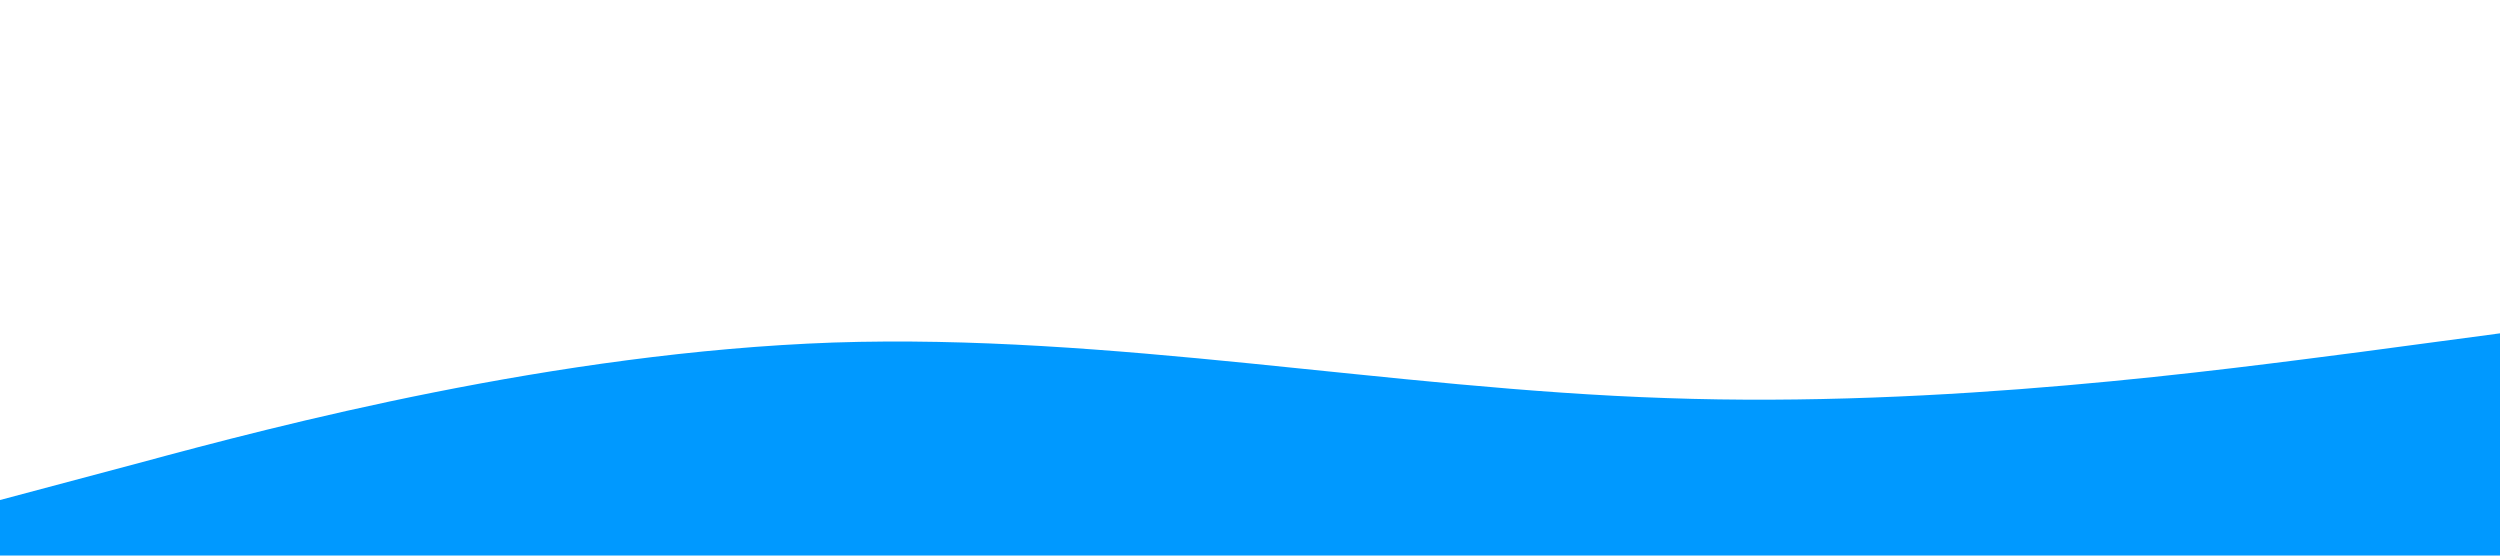
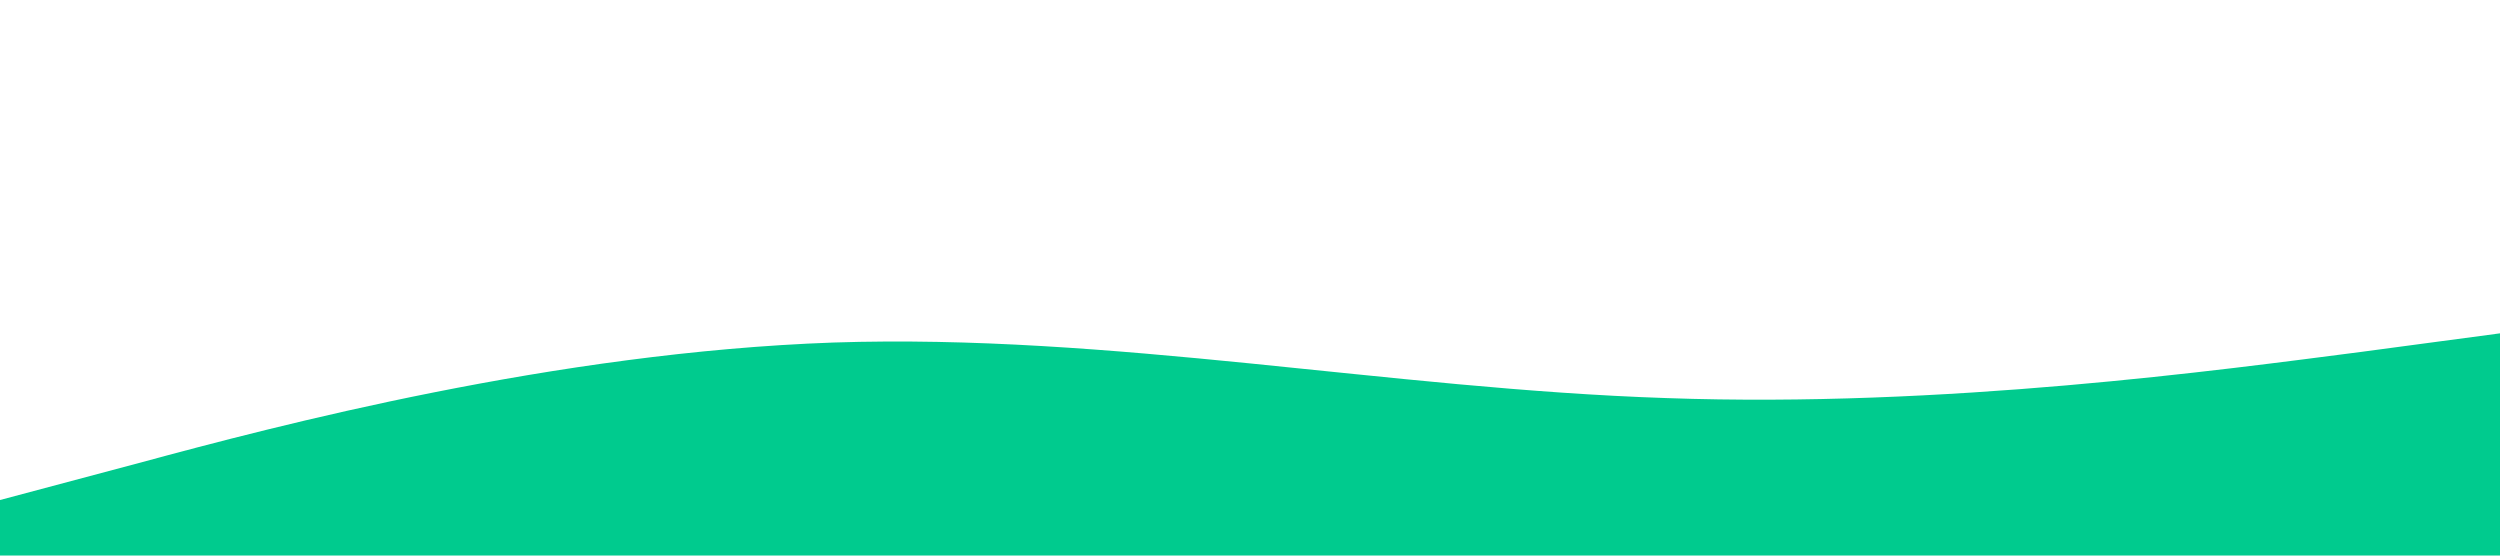
<svg xmlns="http://www.w3.org/2000/svg" viewBox="0 0 1440 320">
-   <path fill="#0099ff" fill-opacity="1" d="M0,288L80,266.7C160,245,320,203,480,197.3C640,192,800,224,960,229.3C1120,235,1280,213,1360,202.7L1440,192L1440,320L1360,320C1280,320,1120,320,960,320C800,320,640,320,480,320C320,320,160,320,80,320L0,320Z" />
+   <path fill="#00cb8e" fill-opacity="1" d="M0,288L80,266.7C160,245,320,203,480,197.3C640,192,800,224,960,229.3C1120,235,1280,213,1360,202.7L1440,192L1440,320L1360,320C1280,320,1120,320,960,320C800,320,640,320,480,320C320,320,160,320,80,320L0,320Z" />
</svg>
